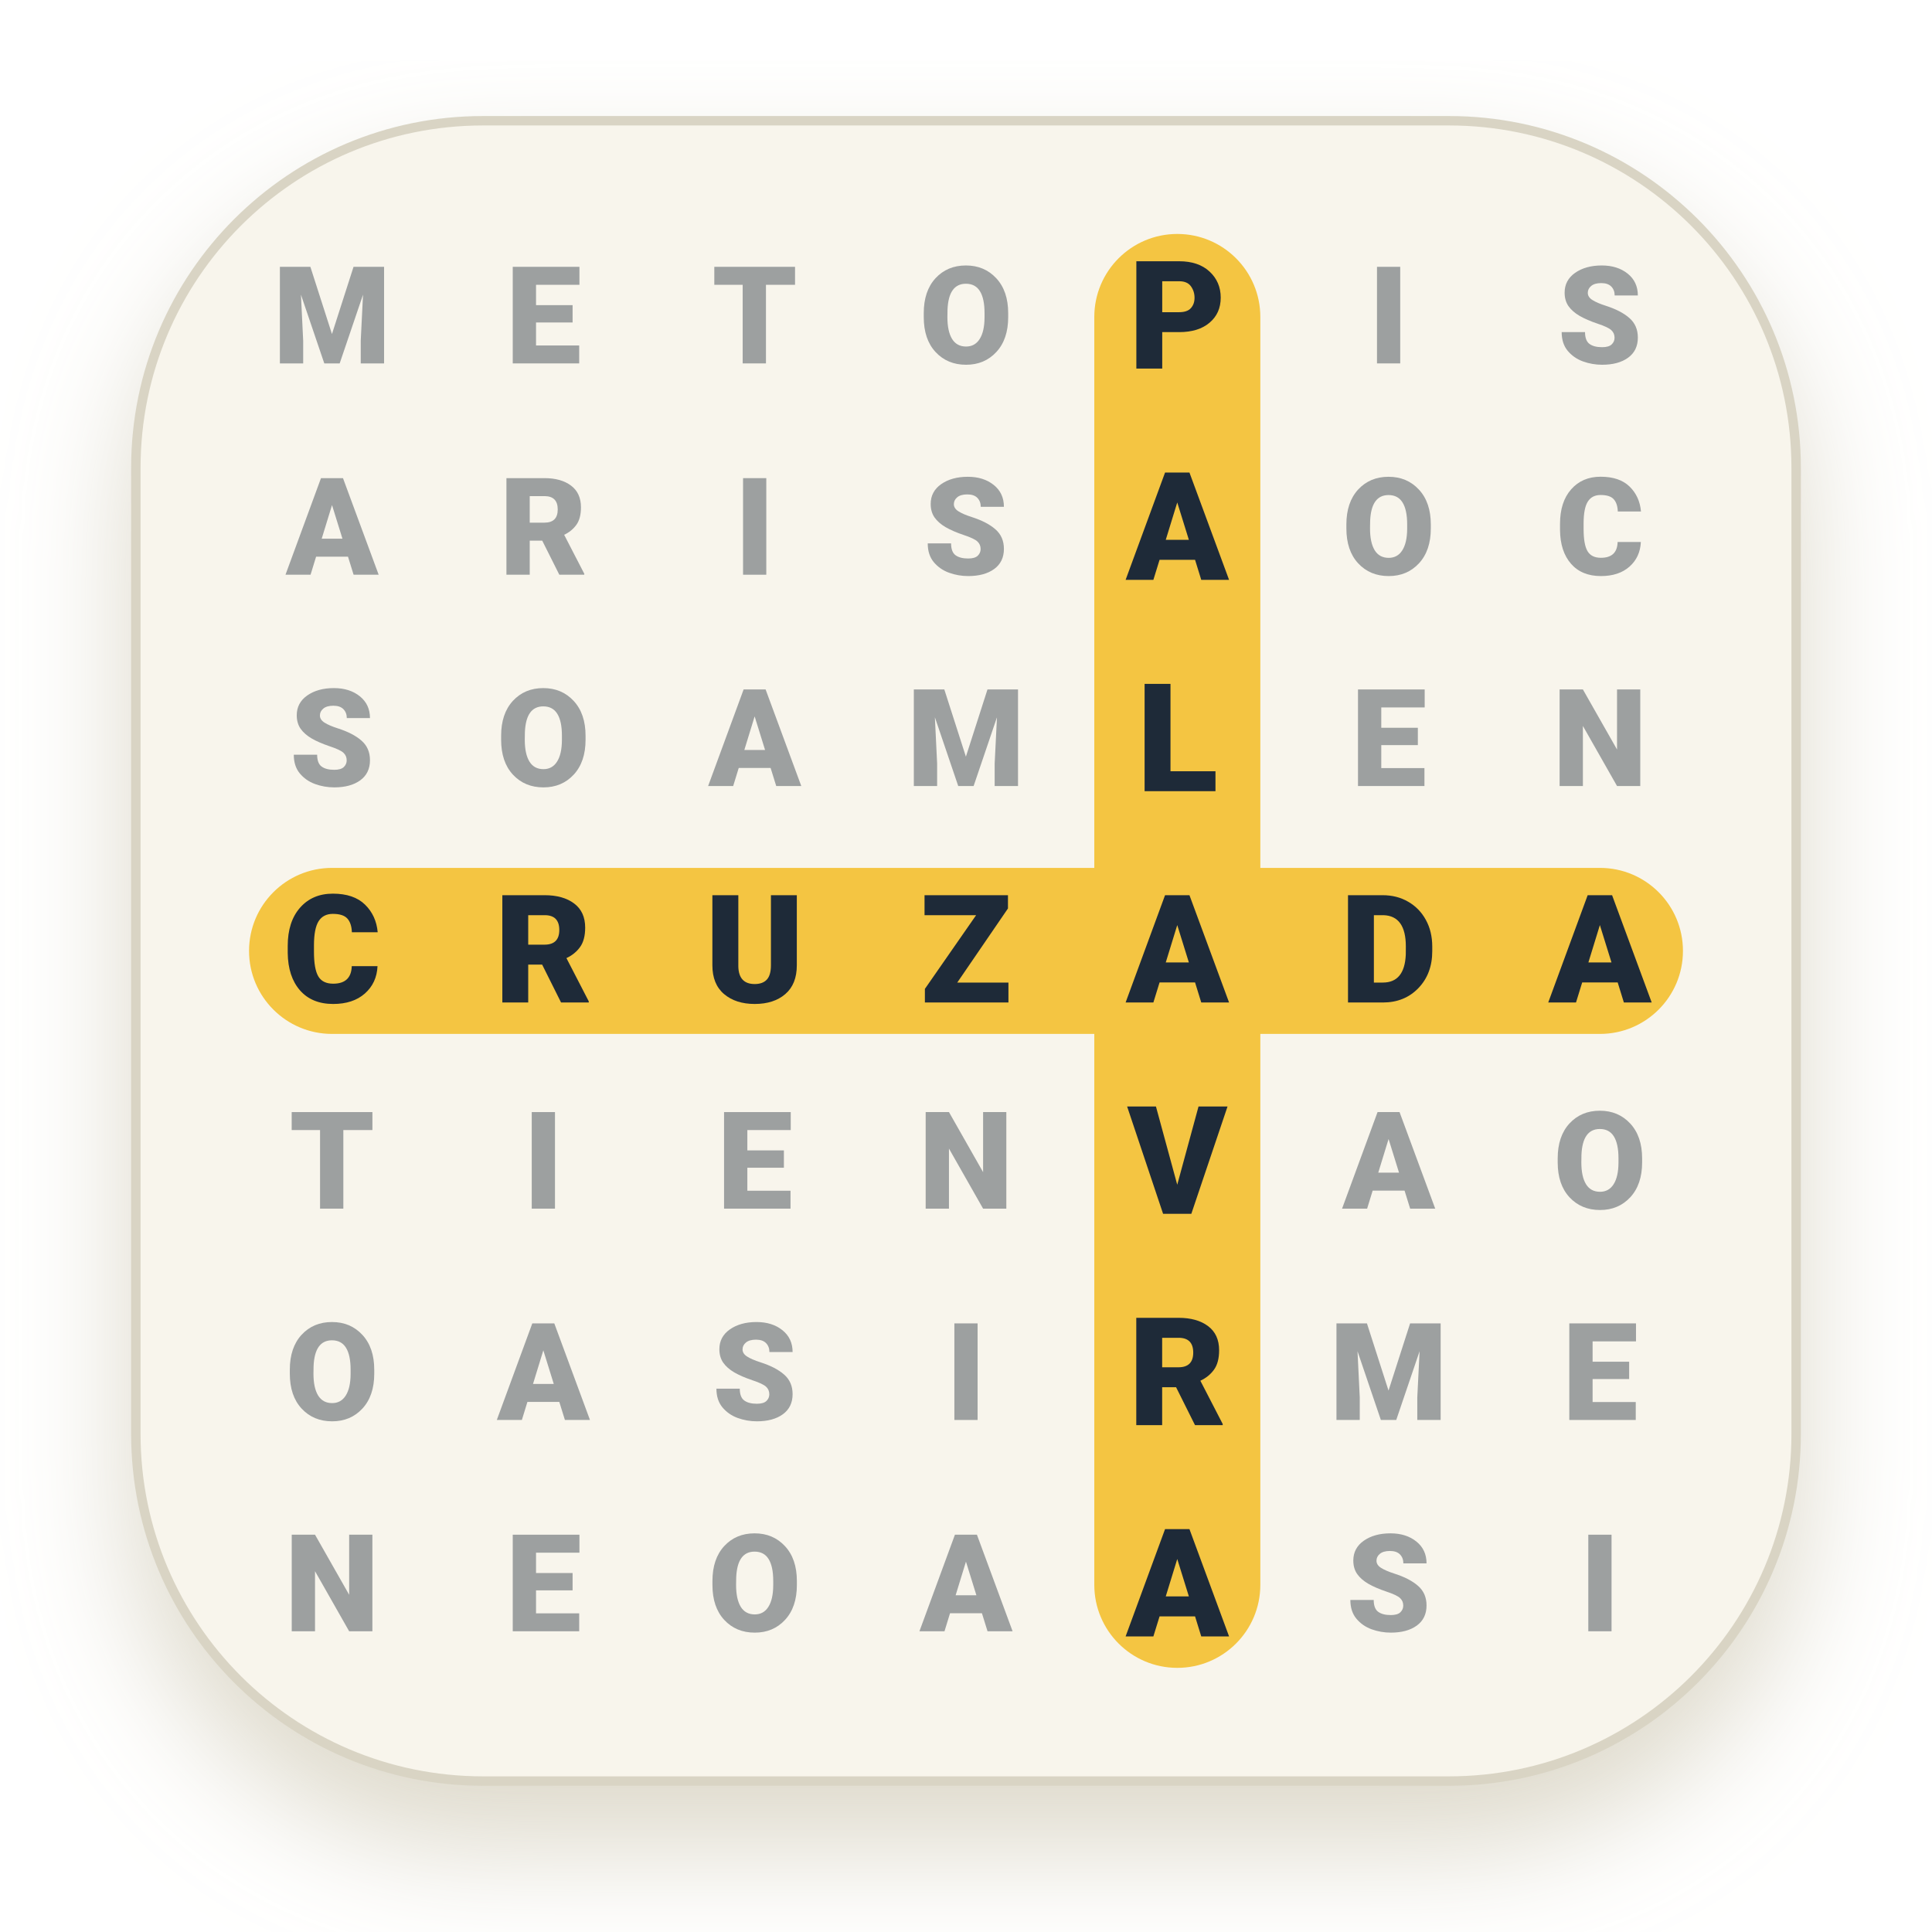
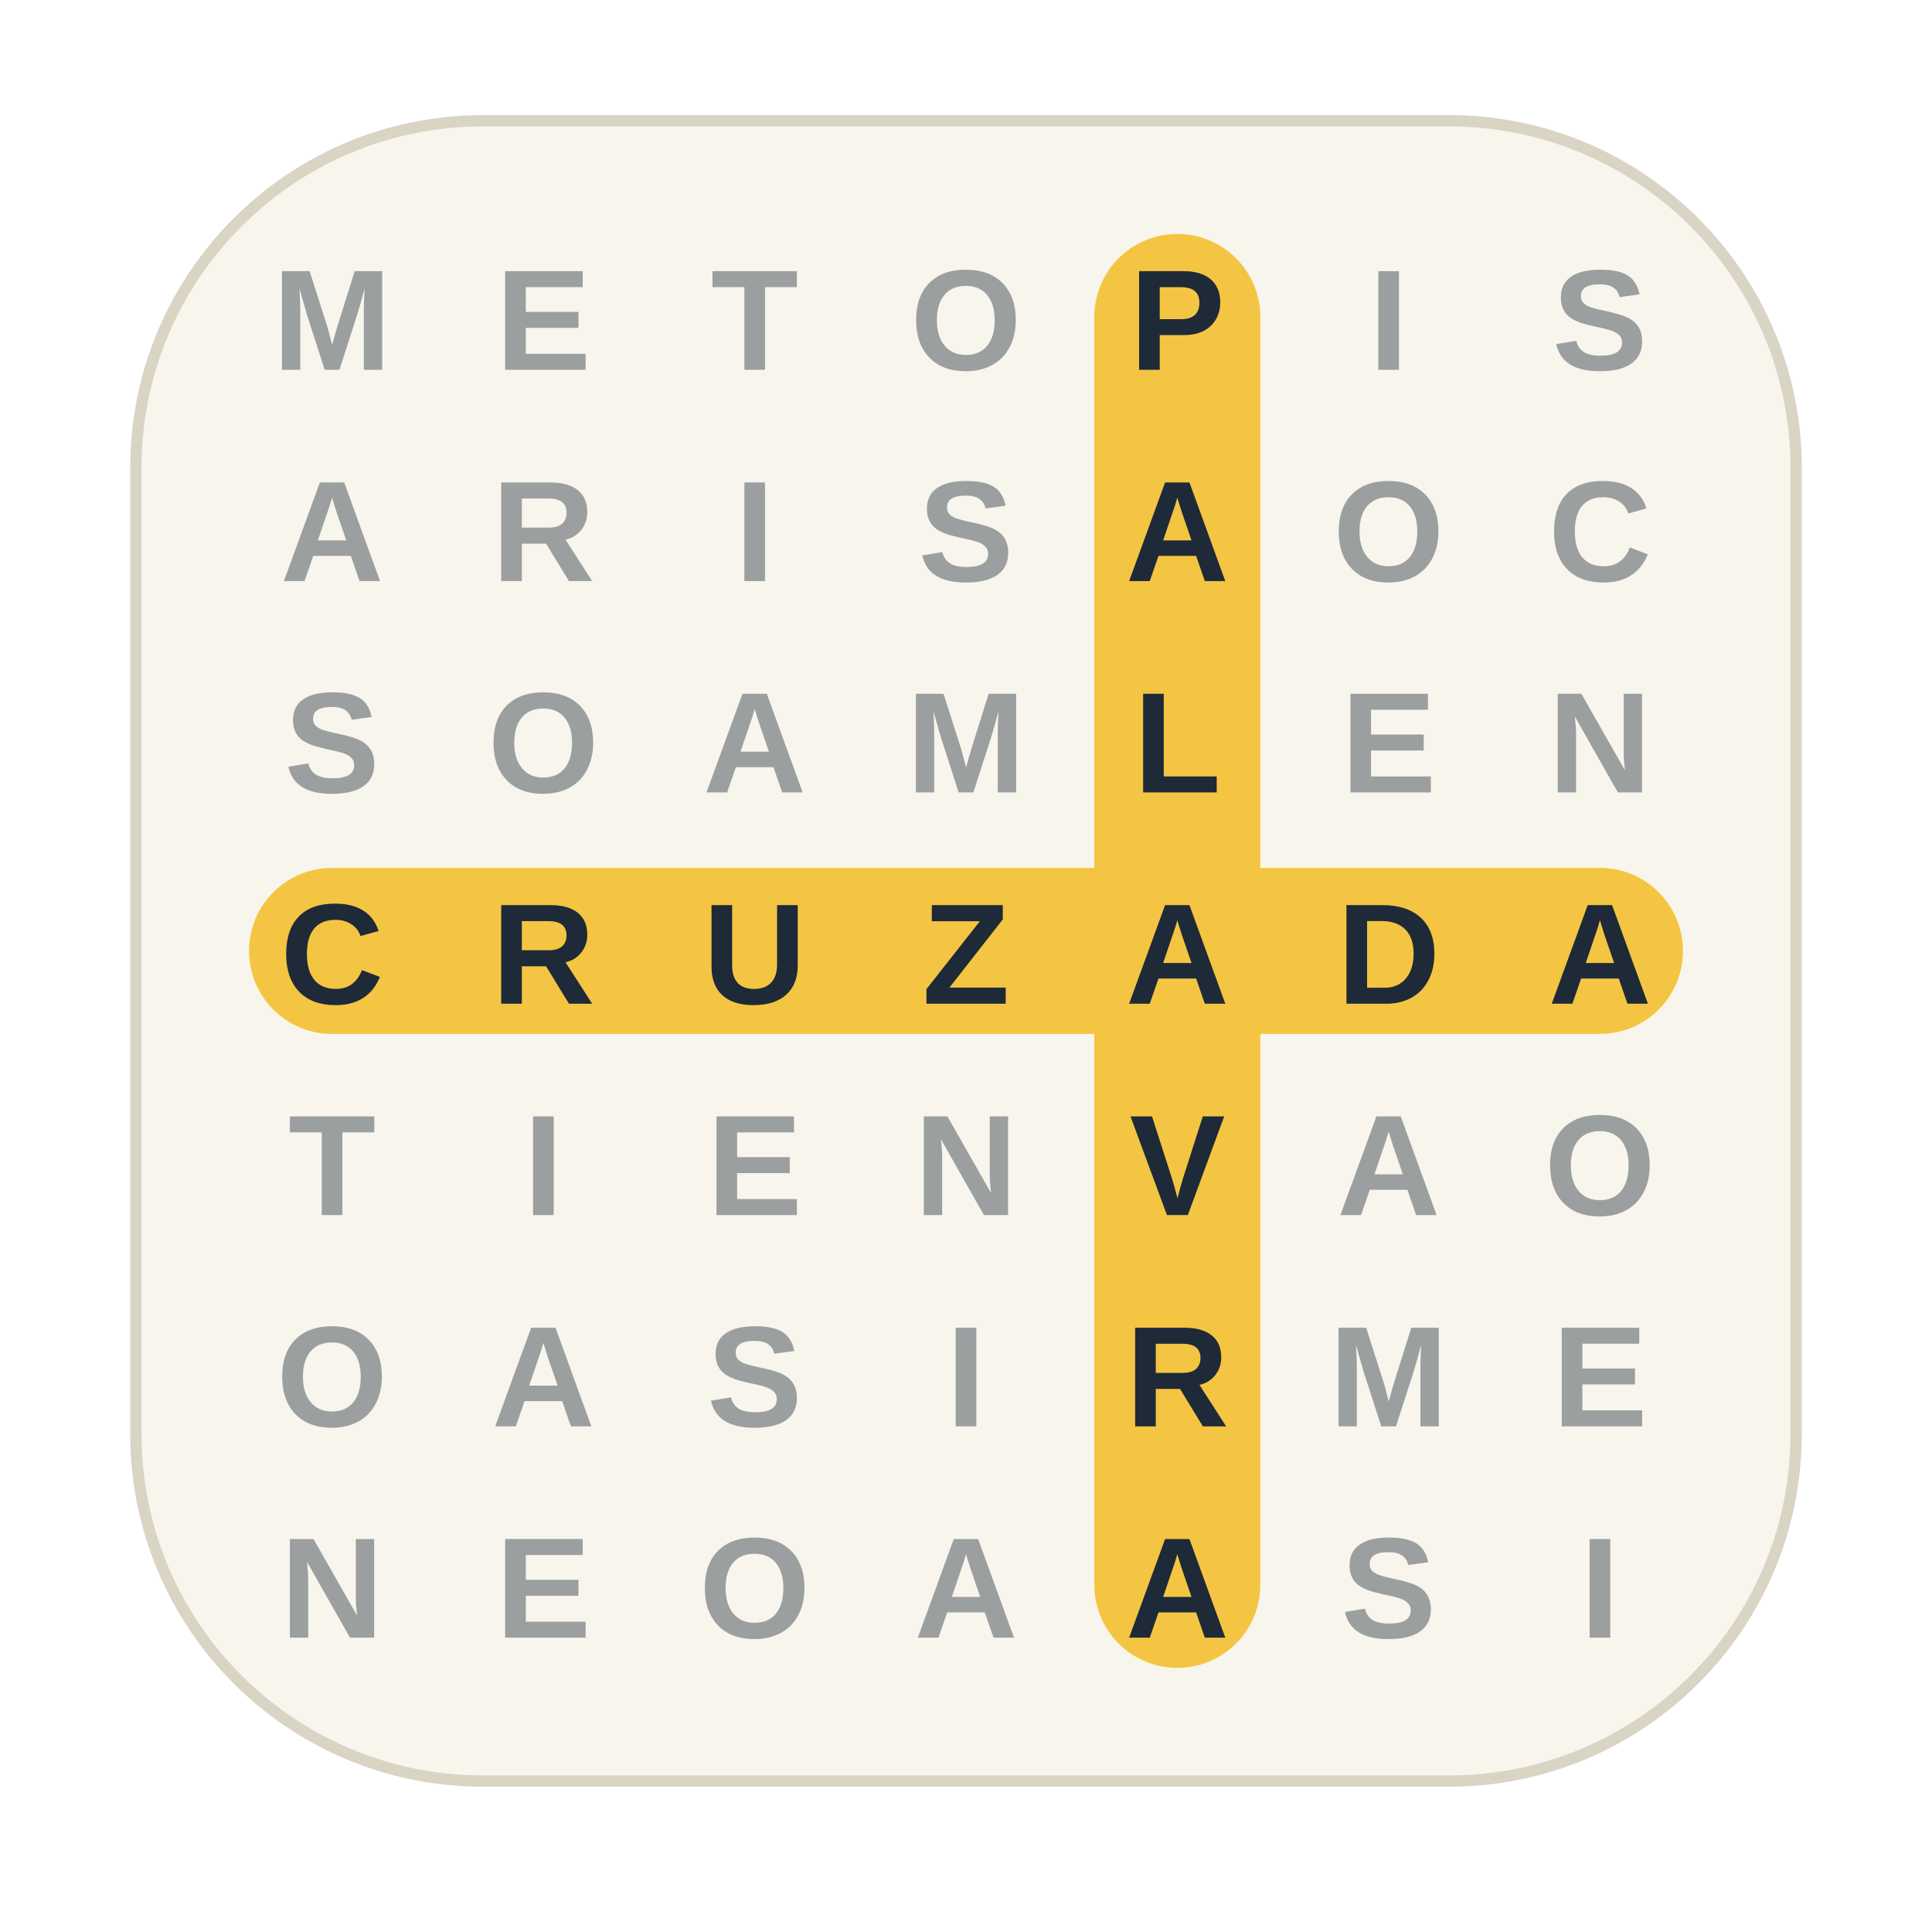
<svg xmlns="http://www.w3.org/2000/svg" viewBox="0 0 512 512" width="512" height="512">
-   <defs>
-     <style>
-       .letra {
-         font-family: -apple-system, BlinkMacSystemFont, 'Segoe UI', Roboto, Helvetica, Arial, sans-serif;
-         font-weight: 800;
-         font-size: 36px;
-         fill: #1E2A38;
-         text-anchor: middle;
-         dominant-baseline: central;
-       }
-       /* As letras de enchimento recuam para que as duas palavras se leiam
-          mesmo no ícone de 48 px; a tinta das destacadas nunca clareia. */
-       .enchimento { opacity: 0.42; }
-       .destaque { font-size: 40px; }
-     </style>
-     <filter id="card-shadow" x="-10%" y="-10%" width="130%" height="130%">
-       <feDropShadow dx="0" dy="16" stdDeviation="16" flood-color="#D9D4C4" flood-opacity="0.9" />
-     </filter>
-   </defs>
-   <rect width="512" height="512" fill="transparent" />
-   <rect x="36" y="32" width="440" height="440" rx="92" fill="#F8F5EC" stroke="#D9D4C4" stroke-width="2.5" filter="url(#card-shadow)" />
-   <rect x="290" y="62" width="44" height="380" rx="22" fill="#F4C542" />
-   <rect x="66" y="230" width="380" height="44" rx="22" fill="#F4C542" />
-   <g class="letra">
-     <text class="enchimento" x="88" y="84">M</text>
-     <text class="enchimento" x="144" y="84">E</text>
-     <text class="enchimento" x="200" y="84">T</text>
-     <text class="enchimento" x="256" y="84">O</text>
-     <text class="destaque" x="312" y="84">P</text>
-     <text class="enchimento" x="368" y="84">I</text>
-     <text class="enchimento" x="424" y="84">S</text>
-     <text class="enchimento" x="88" y="140">A</text>
-     <text class="enchimento" x="144" y="140">R</text>
-     <text class="enchimento" x="200" y="140">I</text>
-     <text class="enchimento" x="256" y="140">S</text>
-     <text class="destaque" x="312" y="140">A</text>
-     <text class="enchimento" x="368" y="140">O</text>
-     <text class="enchimento" x="424" y="140">C</text>
-     <text class="enchimento" x="88" y="196">S</text>
-     <text class="enchimento" x="144" y="196">O</text>
-     <text class="enchimento" x="200" y="196">A</text>
-     <text class="enchimento" x="256" y="196">M</text>
-     <text class="destaque" x="312" y="196">L</text>
-     <text class="enchimento" x="368" y="196">E</text>
-     <text class="enchimento" x="424" y="196">N</text>
-     <text class="destaque" x="88" y="252">C</text>
-     <text class="destaque" x="144" y="252">R</text>
-     <text class="destaque" x="200" y="252">U</text>
-     <text class="destaque" x="256" y="252">Z</text>
-     <text class="destaque" x="312" y="252">A</text>
-     <text class="destaque" x="368" y="252">D</text>
-     <text class="destaque" x="424" y="252">A</text>
-     <text class="enchimento" x="88" y="308">T</text>
-     <text class="enchimento" x="144" y="308">I</text>
-     <text class="enchimento" x="200" y="308">E</text>
-     <text class="enchimento" x="256" y="308">N</text>
-     <text class="destaque" x="312" y="308">V</text>
-     <text class="enchimento" x="368" y="308">A</text>
-     <text class="enchimento" x="424" y="308">O</text>
-     <text class="enchimento" x="88" y="364">O</text>
-     <text class="enchimento" x="144" y="364">A</text>
-     <text class="enchimento" x="200" y="364">S</text>
-     <text class="enchimento" x="256" y="364">I</text>
-     <text class="destaque" x="312" y="364">R</text>
-     <text class="enchimento" x="368" y="364">M</text>
-     <text class="enchimento" x="424" y="364">E</text>
-     <text class="enchimento" x="88" y="420">N</text>
-     <text class="enchimento" x="144" y="420">E</text>
-     <text class="enchimento" x="200" y="420">O</text>
-     <text class="enchimento" x="256" y="420">A</text>
-     <text class="destaque" x="312" y="420">A</text>
-     <text class="enchimento" x="368" y="420">S</text>
-     <text class="enchimento" x="424" y="420">I</text>
+   <g>
+     <rect x="36" y="32" width="440" height="440" rx="92" fill="#F8F5EC" stroke="#D9D4C4" stroke-width="3" />
+     <rect x="290" y="62" width="44" height="380" rx="22" fill="#F4C542" />
+     <rect x="66" y="230" width="380" height="44" rx="22" fill="#F4C542" />
+     <text x="88" y="98" font-family="Arial, Helvetica, Roboto, 'Segoe UI', sans-serif" font-size="38" font-weight="bold" text-anchor="middle" fill="#1E2A38" fill-opacity="0.42">M</text>
+     <text x="144" y="98" font-family="Arial, Helvetica, Roboto, 'Segoe UI', sans-serif" font-size="38" font-weight="bold" text-anchor="middle" fill="#1E2A38" fill-opacity="0.42">E</text>
+     <text x="200" y="98" font-family="Arial, Helvetica, Roboto, 'Segoe UI', sans-serif" font-size="38" font-weight="bold" text-anchor="middle" fill="#1E2A38" fill-opacity="0.42">T</text>
+     <text x="256" y="98" font-family="Arial, Helvetica, Roboto, 'Segoe UI', sans-serif" font-size="38" font-weight="bold" text-anchor="middle" fill="#1E2A38" fill-opacity="0.42">O</text>
+     <text x="312" y="98" font-family="Arial, Helvetica, Roboto, 'Segoe UI', sans-serif" font-size="38" font-weight="bold" text-anchor="middle" fill="#1E2A38">P</text>
+     <text x="368" y="98" font-family="Arial, Helvetica, Roboto, 'Segoe UI', sans-serif" font-size="38" font-weight="bold" text-anchor="middle" fill="#1E2A38" fill-opacity="0.42">I</text>
+     <text x="424" y="98" font-family="Arial, Helvetica, Roboto, 'Segoe UI', sans-serif" font-size="38" font-weight="bold" text-anchor="middle" fill="#1E2A38" fill-opacity="0.42">S</text>
+     <text x="88" y="154" font-family="Arial, Helvetica, Roboto, 'Segoe UI', sans-serif" font-size="38" font-weight="bold" text-anchor="middle" fill="#1E2A38" fill-opacity="0.42">A</text>
+     <text x="144" y="154" font-family="Arial, Helvetica, Roboto, 'Segoe UI', sans-serif" font-size="38" font-weight="bold" text-anchor="middle" fill="#1E2A38" fill-opacity="0.42">R</text>
+     <text x="200" y="154" font-family="Arial, Helvetica, Roboto, 'Segoe UI', sans-serif" font-size="38" font-weight="bold" text-anchor="middle" fill="#1E2A38" fill-opacity="0.42">I</text>
+     <text x="256" y="154" font-family="Arial, Helvetica, Roboto, 'Segoe UI', sans-serif" font-size="38" font-weight="bold" text-anchor="middle" fill="#1E2A38" fill-opacity="0.42">S</text>
+     <text x="312" y="154" font-family="Arial, Helvetica, Roboto, 'Segoe UI', sans-serif" font-size="38" font-weight="bold" text-anchor="middle" fill="#1E2A38">A</text>
+     <text x="368" y="154" font-family="Arial, Helvetica, Roboto, 'Segoe UI', sans-serif" font-size="38" font-weight="bold" text-anchor="middle" fill="#1E2A38" fill-opacity="0.42">O</text>
+     <text x="424" y="154" font-family="Arial, Helvetica, Roboto, 'Segoe UI', sans-serif" font-size="38" font-weight="bold" text-anchor="middle" fill="#1E2A38" fill-opacity="0.42">C</text>
+     <text x="88" y="210" font-family="Arial, Helvetica, Roboto, 'Segoe UI', sans-serif" font-size="38" font-weight="bold" text-anchor="middle" fill="#1E2A38" fill-opacity="0.42">S</text>
+     <text x="144" y="210" font-family="Arial, Helvetica, Roboto, 'Segoe UI', sans-serif" font-size="38" font-weight="bold" text-anchor="middle" fill="#1E2A38" fill-opacity="0.42">O</text>
+     <text x="200" y="210" font-family="Arial, Helvetica, Roboto, 'Segoe UI', sans-serif" font-size="38" font-weight="bold" text-anchor="middle" fill="#1E2A38" fill-opacity="0.42">A</text>
+     <text x="256" y="210" font-family="Arial, Helvetica, Roboto, 'Segoe UI', sans-serif" font-size="38" font-weight="bold" text-anchor="middle" fill="#1E2A38" fill-opacity="0.42">M</text>
+     <text x="312" y="210" font-family="Arial, Helvetica, Roboto, 'Segoe UI', sans-serif" font-size="38" font-weight="bold" text-anchor="middle" fill="#1E2A38">L</text>
+     <text x="368" y="210" font-family="Arial, Helvetica, Roboto, 'Segoe UI', sans-serif" font-size="38" font-weight="bold" text-anchor="middle" fill="#1E2A38" fill-opacity="0.42">E</text>
+     <text x="424" y="210" font-family="Arial, Helvetica, Roboto, 'Segoe UI', sans-serif" font-size="38" font-weight="bold" text-anchor="middle" fill="#1E2A38" fill-opacity="0.42">N</text>
+     <text x="88" y="266" font-family="Arial, Helvetica, Roboto, 'Segoe UI', sans-serif" font-size="38" font-weight="bold" text-anchor="middle" fill="#1E2A38">C</text>
+     <text x="144" y="266" font-family="Arial, Helvetica, Roboto, 'Segoe UI', sans-serif" font-size="38" font-weight="bold" text-anchor="middle" fill="#1E2A38">R</text>
+     <text x="200" y="266" font-family="Arial, Helvetica, Roboto, 'Segoe UI', sans-serif" font-size="38" font-weight="bold" text-anchor="middle" fill="#1E2A38">U</text>
+     <text x="256" y="266" font-family="Arial, Helvetica, Roboto, 'Segoe UI', sans-serif" font-size="38" font-weight="bold" text-anchor="middle" fill="#1E2A38">Z</text>
+     <text x="312" y="266" font-family="Arial, Helvetica, Roboto, 'Segoe UI', sans-serif" font-size="38" font-weight="bold" text-anchor="middle" fill="#1E2A38">A</text>
+     <text x="368" y="266" font-family="Arial, Helvetica, Roboto, 'Segoe UI', sans-serif" font-size="38" font-weight="bold" text-anchor="middle" fill="#1E2A38">D</text>
+     <text x="424" y="266" font-family="Arial, Helvetica, Roboto, 'Segoe UI', sans-serif" font-size="38" font-weight="bold" text-anchor="middle" fill="#1E2A38">A</text>
+     <text x="88" y="322" font-family="Arial, Helvetica, Roboto, 'Segoe UI', sans-serif" font-size="38" font-weight="bold" text-anchor="middle" fill="#1E2A38" fill-opacity="0.42">T</text>
+     <text x="144" y="322" font-family="Arial, Helvetica, Roboto, 'Segoe UI', sans-serif" font-size="38" font-weight="bold" text-anchor="middle" fill="#1E2A38" fill-opacity="0.42">I</text>
+     <text x="200" y="322" font-family="Arial, Helvetica, Roboto, 'Segoe UI', sans-serif" font-size="38" font-weight="bold" text-anchor="middle" fill="#1E2A38" fill-opacity="0.42">E</text>
+     <text x="256" y="322" font-family="Arial, Helvetica, Roboto, 'Segoe UI', sans-serif" font-size="38" font-weight="bold" text-anchor="middle" fill="#1E2A38" fill-opacity="0.42">N</text>
+     <text x="312" y="322" font-family="Arial, Helvetica, Roboto, 'Segoe UI', sans-serif" font-size="38" font-weight="bold" text-anchor="middle" fill="#1E2A38">V</text>
+     <text x="368" y="322" font-family="Arial, Helvetica, Roboto, 'Segoe UI', sans-serif" font-size="38" font-weight="bold" text-anchor="middle" fill="#1E2A38" fill-opacity="0.42">A</text>
+     <text x="424" y="322" font-family="Arial, Helvetica, Roboto, 'Segoe UI', sans-serif" font-size="38" font-weight="bold" text-anchor="middle" fill="#1E2A38" fill-opacity="0.42">O</text>
+     <text x="88" y="378" font-family="Arial, Helvetica, Roboto, 'Segoe UI', sans-serif" font-size="38" font-weight="bold" text-anchor="middle" fill="#1E2A38" fill-opacity="0.42">O</text>
+     <text x="144" y="378" font-family="Arial, Helvetica, Roboto, 'Segoe UI', sans-serif" font-size="38" font-weight="bold" text-anchor="middle" fill="#1E2A38" fill-opacity="0.42">A</text>
+     <text x="200" y="378" font-family="Arial, Helvetica, Roboto, 'Segoe UI', sans-serif" font-size="38" font-weight="bold" text-anchor="middle" fill="#1E2A38" fill-opacity="0.42">S</text>
+     <text x="256" y="378" font-family="Arial, Helvetica, Roboto, 'Segoe UI', sans-serif" font-size="38" font-weight="bold" text-anchor="middle" fill="#1E2A38" fill-opacity="0.42">I</text>
+     <text x="312" y="378" font-family="Arial, Helvetica, Roboto, 'Segoe UI', sans-serif" font-size="38" font-weight="bold" text-anchor="middle" fill="#1E2A38">R</text>
+     <text x="368" y="378" font-family="Arial, Helvetica, Roboto, 'Segoe UI', sans-serif" font-size="38" font-weight="bold" text-anchor="middle" fill="#1E2A38" fill-opacity="0.42">M</text>
+     <text x="424" y="378" font-family="Arial, Helvetica, Roboto, 'Segoe UI', sans-serif" font-size="38" font-weight="bold" text-anchor="middle" fill="#1E2A38" fill-opacity="0.42">E</text>
+     <text x="88" y="434" font-family="Arial, Helvetica, Roboto, 'Segoe UI', sans-serif" font-size="38" font-weight="bold" text-anchor="middle" fill="#1E2A38" fill-opacity="0.42">N</text>
+     <text x="144" y="434" font-family="Arial, Helvetica, Roboto, 'Segoe UI', sans-serif" font-size="38" font-weight="bold" text-anchor="middle" fill="#1E2A38" fill-opacity="0.42">E</text>
+     <text x="200" y="434" font-family="Arial, Helvetica, Roboto, 'Segoe UI', sans-serif" font-size="38" font-weight="bold" text-anchor="middle" fill="#1E2A38" fill-opacity="0.42">O</text>
+     <text x="256" y="434" font-family="Arial, Helvetica, Roboto, 'Segoe UI', sans-serif" font-size="38" font-weight="bold" text-anchor="middle" fill="#1E2A38" fill-opacity="0.42">A</text>
+     <text x="312" y="434" font-family="Arial, Helvetica, Roboto, 'Segoe UI', sans-serif" font-size="38" font-weight="bold" text-anchor="middle" fill="#1E2A38">A</text>
+     <text x="368" y="434" font-family="Arial, Helvetica, Roboto, 'Segoe UI', sans-serif" font-size="38" font-weight="bold" text-anchor="middle" fill="#1E2A38" fill-opacity="0.42">S</text>
+     <text x="424" y="434" font-family="Arial, Helvetica, Roboto, 'Segoe UI', sans-serif" font-size="38" font-weight="bold" text-anchor="middle" fill="#1E2A38" fill-opacity="0.42">I</text>
  </g>
</svg>
